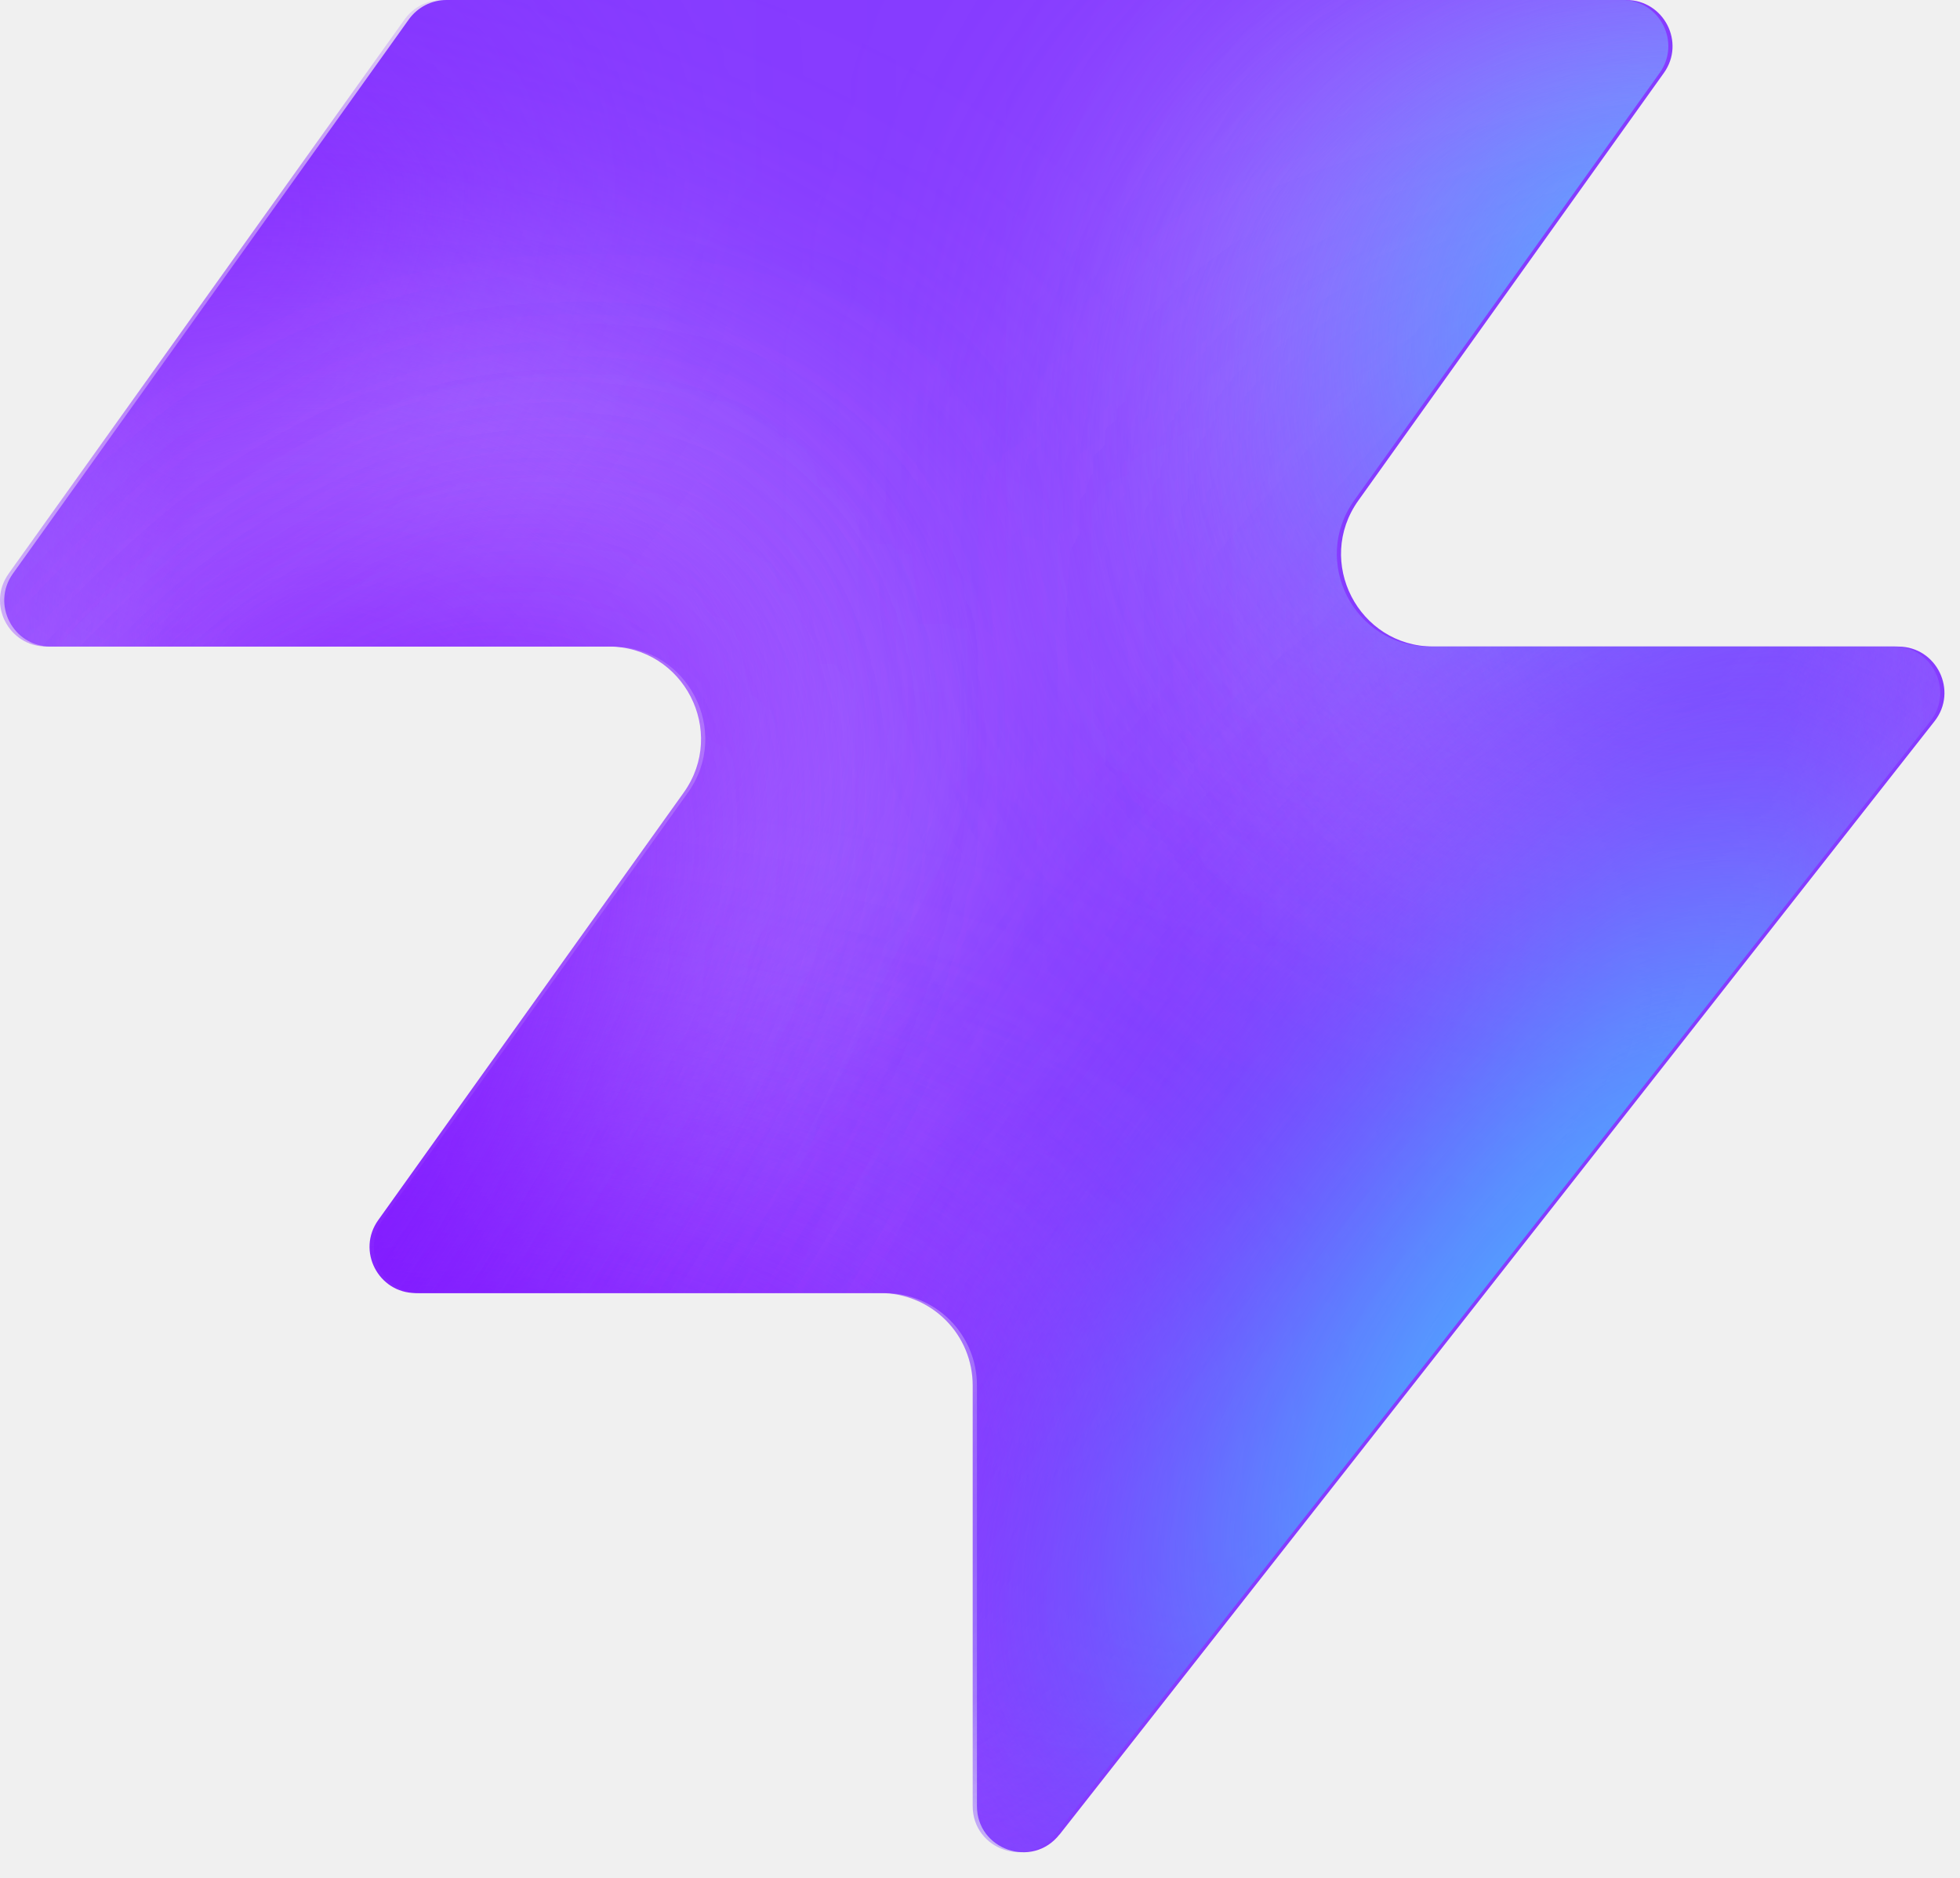
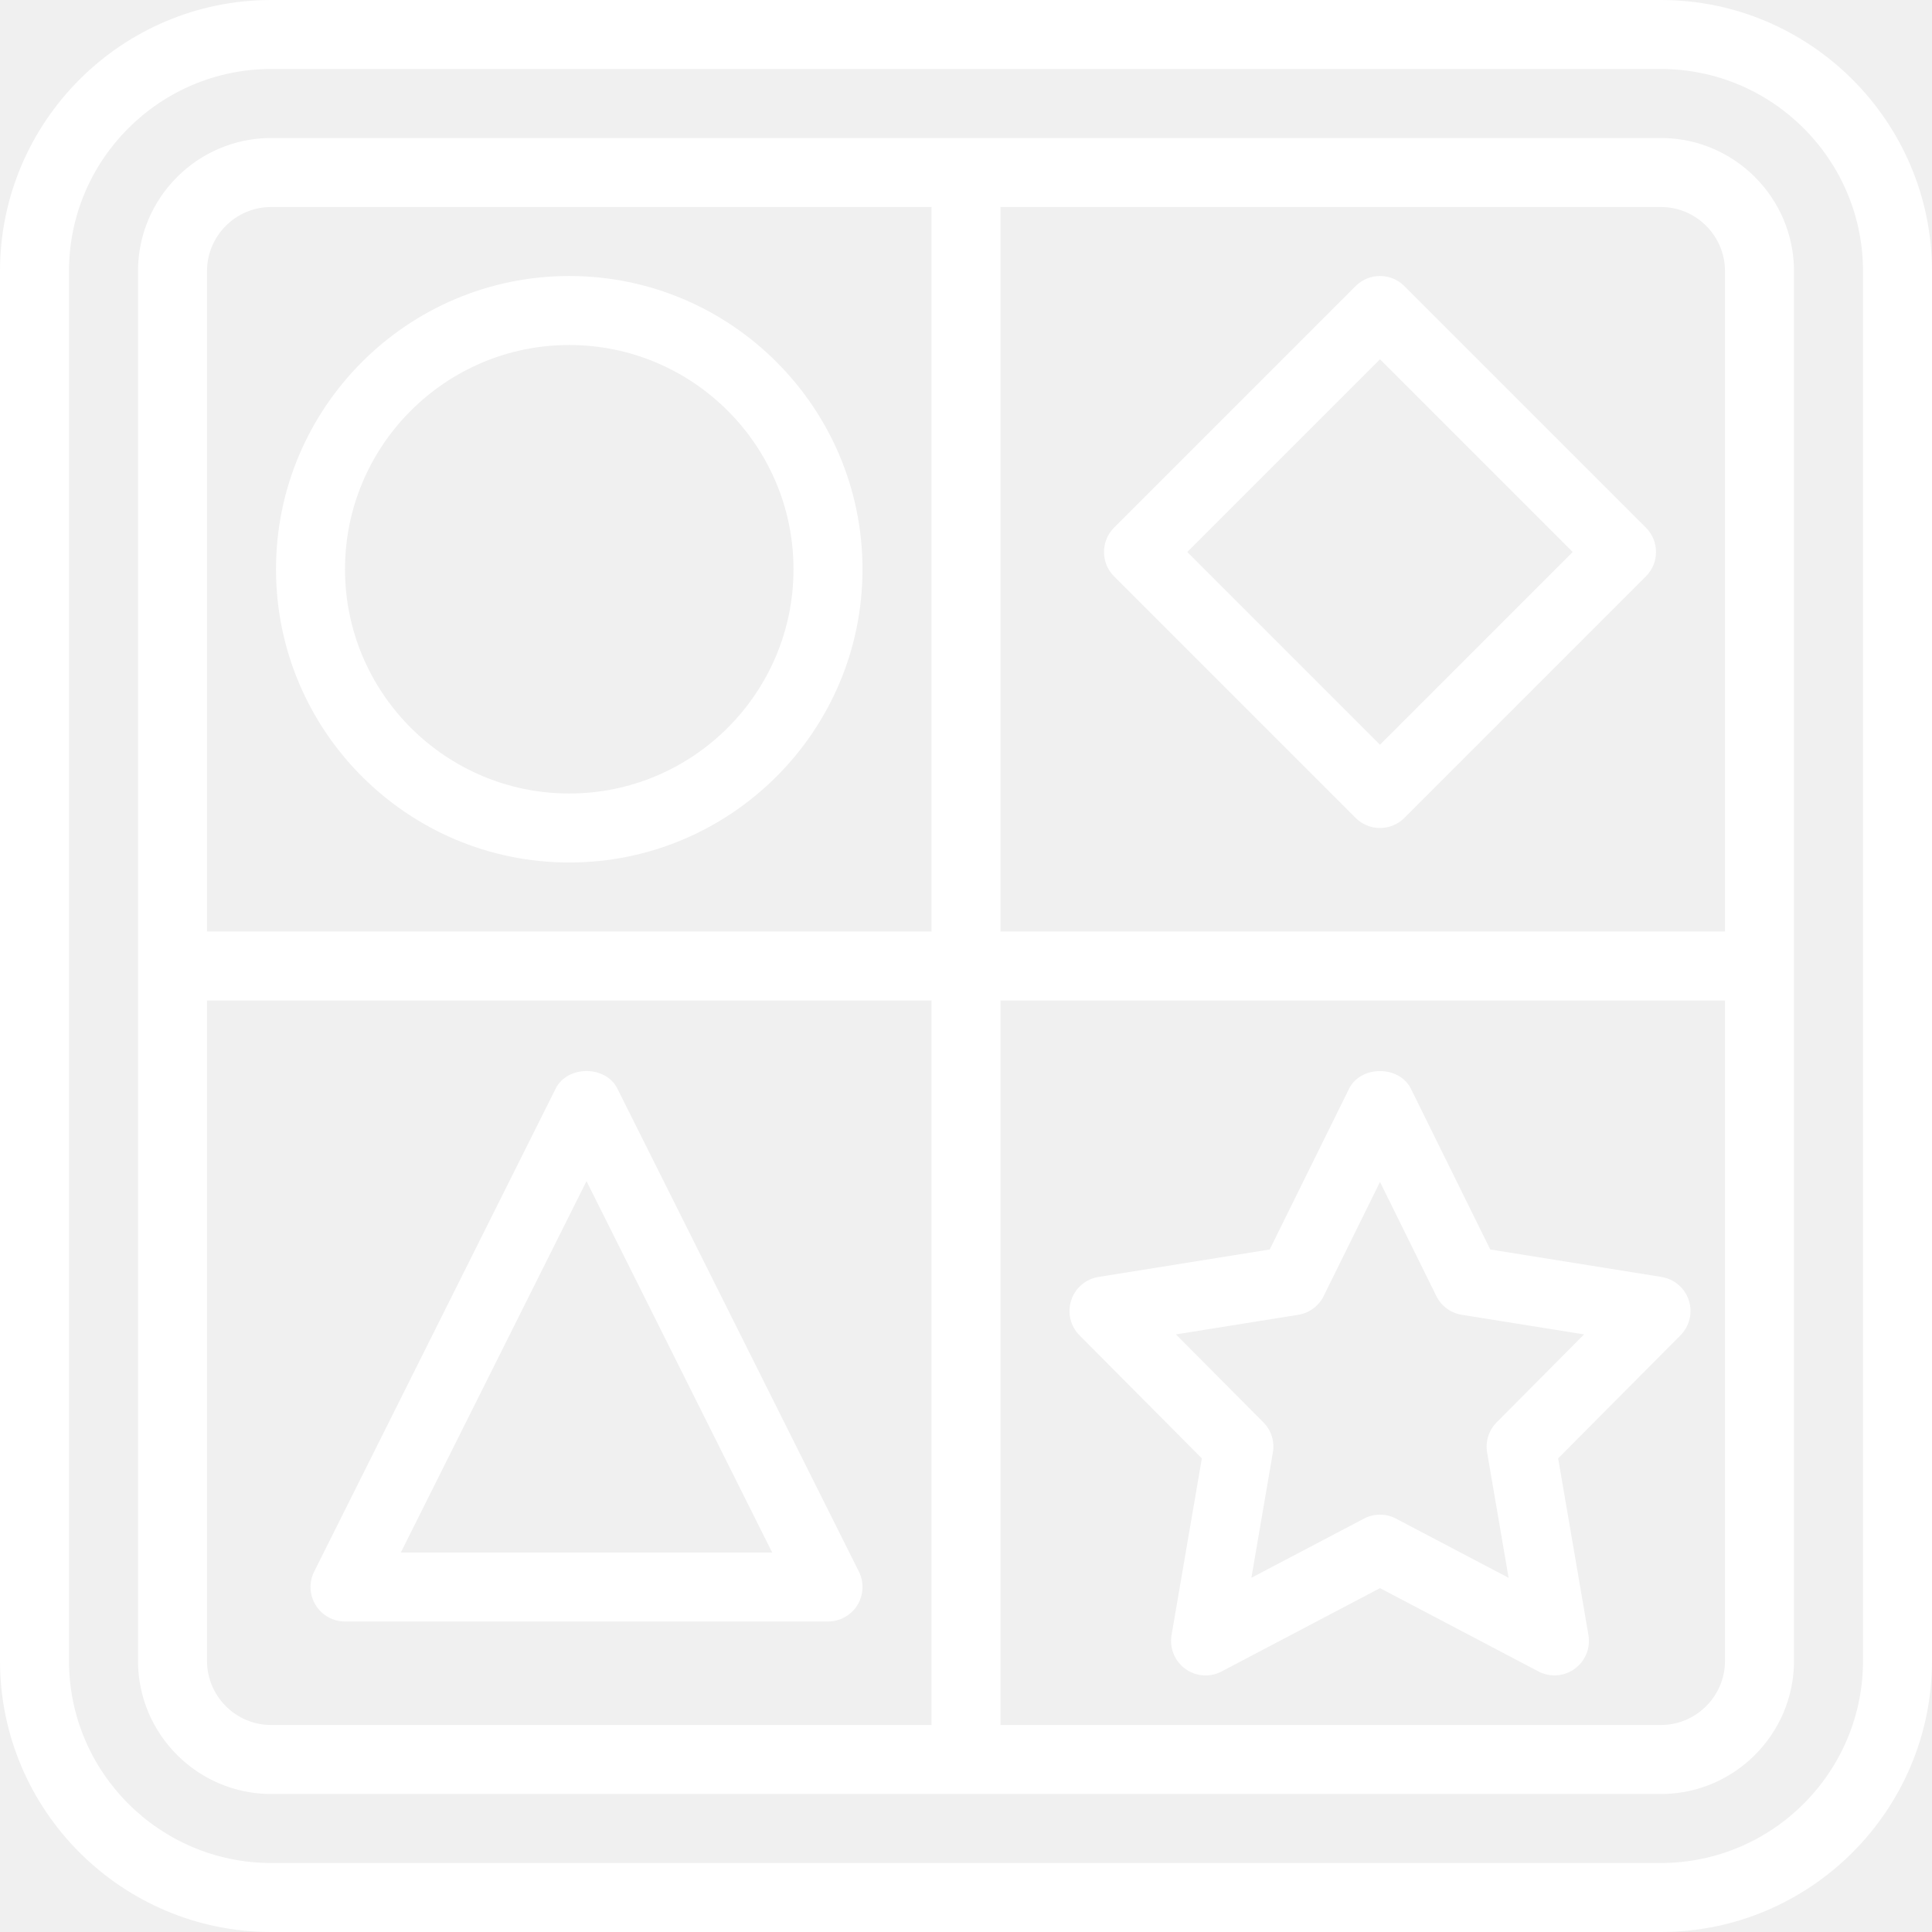
- <svg xmlns="http://www.w3.org/2000/svg" width="48" height="46" fill="none" viewBox="0 0 48 46">
-   <path fill="#863bff" d="M25.946 44.938c-.664.845-2.021.375-2.021-.698V33.937a2.26 2.26 0 0 0-2.262-2.262H10.287c-.92 0-1.456-1.04-.92-1.788l7.48-10.471c1.07-1.497 0-3.578-1.842-3.578H1.237c-.92 0-1.456-1.04-.92-1.788L10.013.474c.214-.297.556-.474.92-.474h28.894c.92 0 1.456 1.04.92 1.788l-7.48 10.471c-1.07 1.498 0 3.579 1.842 3.579h11.377c.943 0 1.473 1.088.89 1.83L25.947 44.94z" style="fill:#863bff;fill:color(display-p3 .525 .23 1);fill-opacity:1" />
-   <mask id="a" width="48" height="46" x="0" y="0" maskUnits="userSpaceOnUse" style="mask-type:alpha">
-     <path fill="#000" d="M25.842 44.938c-.664.844-2.021.375-2.021-.698V33.937a2.26 2.26 0 0 0-2.262-2.262H10.183c-.92 0-1.456-1.04-.92-1.788l7.48-10.471c1.07-1.498 0-3.579-1.842-3.579H1.133c-.92 0-1.456-1.04-.92-1.787L9.91.473c.214-.297.556-.474.92-.474h28.894c.92 0 1.456 1.04.92 1.788l-7.48 10.471c-1.07 1.498 0 3.578 1.842 3.578h11.377c.943 0 1.473 1.088.89 1.832L25.843 44.94z" style="fill:#000;fill-opacity:1" />
-   </mask>
-   <g mask="url(#a)">
-     <g filter="url(#b)">
-       <ellipse cx="5.508" cy="14.704" fill="#ede6ff" rx="5.508" ry="14.704" style="fill:#ede6ff;fill:color(display-p3 .927 .903 1);fill-opacity:1" transform="matrix(.00324 1 1 -.00324 -4.47 31.516)" />
-     </g>
-     <g filter="url(#c)">
-       <ellipse cx="10.399" cy="29.851" fill="#ede6ff" rx="10.399" ry="29.851" style="fill:#ede6ff;fill:color(display-p3 .927 .903 1);fill-opacity:1" transform="matrix(.00324 1 1 -.00324 -39.328 7.883)" />
-     </g>
-     <g filter="url(#d)">
-       <ellipse cx="5.508" cy="30.487" fill="#7e14ff" rx="5.508" ry="30.487" style="fill:#7e14ff;fill:color(display-p3 .492 .077 1);fill-opacity:1" transform="rotate(89.814 -25.913 -14.639)scale(1 -1)" />
-     </g>
-     <g filter="url(#e)">
-       <ellipse cx="5.508" cy="30.599" fill="#7e14ff" rx="5.508" ry="30.599" style="fill:#7e14ff;fill:color(display-p3 .492 .077 1);fill-opacity:1" transform="rotate(89.814 -32.644 -3.334)scale(1 -1)" />
-     </g>
-     <g filter="url(#f)">
-       <ellipse cx="5.508" cy="30.599" fill="#7e14ff" rx="5.508" ry="30.599" style="fill:#7e14ff;fill:color(display-p3 .492 .077 1);fill-opacity:1" transform="matrix(.00324 1 1 -.00324 -34.34 30.47)" />
-     </g>
-     <g filter="url(#g)">
-       <ellipse cx="14.072" cy="22.078" fill="#ede6ff" rx="14.072" ry="22.078" style="fill:#ede6ff;fill:color(display-p3 .927 .903 1);fill-opacity:1" transform="rotate(93.35 24.506 48.493)scale(-1 1)" />
-     </g>
-     <g filter="url(#h)">
-       <ellipse cx="3.47" cy="21.501" fill="#7e14ff" rx="3.47" ry="21.501" style="fill:#7e14ff;fill:color(display-p3 .492 .077 1);fill-opacity:1" transform="rotate(89.009 28.708 47.59)scale(-1 1)" />
-     </g>
-     <g filter="url(#i)">
-       <ellipse cx="3.47" cy="21.501" fill="#7e14ff" rx="3.47" ry="21.501" style="fill:#7e14ff;fill:color(display-p3 .492 .077 1);fill-opacity:1" transform="rotate(89.009 28.708 47.59)scale(-1 1)" />
-     </g>
-     <g filter="url(#j)">
-       <ellipse cx=".387" cy="8.972" fill="#7e14ff" rx="4.407" ry="29.108" style="fill:#7e14ff;fill:color(display-p3 .492 .077 1);fill-opacity:1" transform="rotate(39.51 .387 8.972)" />
-     </g>
-     <g filter="url(#k)">
-       <ellipse cx="47.523" cy="-6.092" fill="#7e14ff" rx="4.407" ry="29.108" style="fill:#7e14ff;fill:color(display-p3 .492 .077 1);fill-opacity:1" transform="rotate(37.892 47.523 -6.092)" />
-     </g>
-     <g filter="url(#l)">
-       <ellipse cx="41.412" cy="6.333" fill="#47bfff" rx="5.971" ry="9.665" style="fill:#47bfff;fill:color(display-p3 .28 .748 1);fill-opacity:1" transform="rotate(37.892 41.412 6.333)" />
-     </g>
-     <g filter="url(#m)">
-       <ellipse cx="-1.879" cy="38.332" fill="#7e14ff" rx="4.407" ry="29.108" style="fill:#7e14ff;fill:color(display-p3 .492 .077 1);fill-opacity:1" transform="rotate(37.892 -1.88 38.332)" />
-     </g>
-     <g filter="url(#n)">
-       <ellipse cx="-1.879" cy="38.332" fill="#7e14ff" rx="4.407" ry="29.108" style="fill:#7e14ff;fill:color(display-p3 .492 .077 1);fill-opacity:1" transform="rotate(37.892 -1.88 38.332)" />
-     </g>
-     <g filter="url(#o)">
-       <ellipse cx="35.651" cy="29.907" fill="#7e14ff" rx="4.407" ry="29.108" style="fill:#7e14ff;fill:color(display-p3 .492 .077 1);fill-opacity:1" transform="rotate(37.892 35.651 29.907)" />
-     </g>
-     <g filter="url(#p)">
-       <ellipse cx="38.418" cy="32.4" fill="#47bfff" rx="5.971" ry="15.297" style="fill:#47bfff;fill:color(display-p3 .28 .748 1);fill-opacity:1" transform="rotate(37.892 38.418 32.4)" />
-     </g>
+ <svg xmlns="http://www.w3.org/2000/svg" version="1.1" id="Capa_1" fill="#ffffff" x="0px" y="0px" viewBox="0 0 56 56" style="enable-background:new 0 0 56 56;" xml:space="preserve">
+   <g>
+     <path d="M48.139,0H7.861C3.526,0,0,3.526,0,7.861v40.278C0,52.474,3.526,56,7.861,56h40.278C52.474,56,56,52.474,56,48.139V7.861   C56,3.526,52.474,0,48.139,0z M54,48.139C54,51.371,51.371,54,48.139,54H7.861C4.629,54,2,51.371,2,48.139V7.861   C2,4.629,4.629,2,7.861,2h40.278C51.371,2,54,4.629,54,7.861V48.139z" />
+     <path d="M48.139,4H7.861C5.732,4,4,5.732,4,7.861v40.278C4,50.268,5.732,52,7.861,52h40.278C50.268,52,52,50.268,52,48.139V7.861   C52,5.732,50.268,4,48.139,4z M50,7.861V27H29V6h19.139C49.165,6,50,6.835,50,7.861z M7.861,6H27v21H6V7.861   C6,6.835,6.835,6,7.861,6z M6,48.139V29h21v21H7.861C6.835,50,6,49.165,6,48.139z M48.139,50H29V29h21v19.139   C50,49.165,49.165,50,48.139,50z" />
+     <path d="M16.5,25c4.687,0,8.5-3.813,8.5-8.5S21.187,8,16.5,8S8,11.813,8,16.5S11.813,25,16.5,25z M16.5,10   c3.584,0,6.5,2.916,6.5,6.5S20.084,23,16.5,23S10,20.084,10,16.5S12.916,10,16.5,10z" />
+     <path d="M32.293,16.707l7,7C39.488,23.902,39.744,24,40,24s0.512-0.098,0.707-0.293l7-7c0.391-0.391,0.391-1.023,0-1.414l-7-7   c-0.391-0.391-1.023-0.391-1.414,0l-7,7C31.902,15.684,31.902,16.316,32.293,16.707z M40,10.414L45.586,16L40,21.586L34.414,16   L40,10.414z" />
+     <path d="M24.895,45.553l-7-14c-0.339-0.678-1.45-0.678-1.789,0l-7,14c-0.155,0.31-0.138,0.678,0.044,0.973   C9.332,46.82,9.653,47,10,47h14c0.347,0,0.668-0.18,0.851-0.474C25.033,46.231,25.049,45.863,24.895,45.553z M11.618,45L17,34.236   L22.382,45H11.618z" />
+     <path d="M48.158,37.013l-4.962-0.796l-2.3-4.659c-0.337-0.683-1.456-0.683-1.793,0l-2.3,4.659l-4.962,0.796   c-0.371,0.06-0.677,0.321-0.792,0.678c-0.116,0.357-0.023,0.749,0.242,1.015l3.545,3.566l-0.878,5.122   c-0.064,0.375,0.09,0.754,0.398,0.978c0.309,0.225,0.716,0.253,1.053,0.076L40,46.033l4.591,2.414   c0.146,0.077,0.306,0.115,0.465,0.115c0.207,0,0.414-0.064,0.588-0.191c0.308-0.224,0.462-0.603,0.398-0.978l-0.878-5.122   l3.545-3.566c0.265-0.266,0.358-0.658,0.242-1.015C48.835,37.334,48.529,37.072,48.158,37.013z M43.382,41.227   c-0.229,0.229-0.332,0.555-0.277,0.874l0.623,3.633l-3.263-1.715C40.32,43.941,40.16,43.903,40,43.903s-0.32,0.038-0.465,0.115   l-3.263,1.715l0.623-3.633c0.055-0.319-0.048-0.645-0.277-0.874l-2.533-2.548l3.545-0.568c0.32-0.051,0.595-0.254,0.738-0.545   L40,34.259l1.632,3.306c0.143,0.291,0.418,0.494,0.738,0.545l3.545,0.568L43.382,41.227z" />
  </g>
-   <defs>
-     <filter id="b" width="60.045" height="41.654" x="-19.77" y="16.149" color-interpolation-filters="sRGB" filterUnits="userSpaceOnUse">
-       <feFlood flood-opacity="0" result="BackgroundImageFix" />
-       <feBlend in="SourceGraphic" in2="BackgroundImageFix" result="shape" />
-       <feGaussianBlur result="effect1_foregroundBlur_2002_17158" stdDeviation="7.659" />
-     </filter>
-     <filter id="c" width="90.34" height="51.437" x="-54.613" y="-7.533" color-interpolation-filters="sRGB" filterUnits="userSpaceOnUse">
-       <feFlood flood-opacity="0" result="BackgroundImageFix" />
-       <feBlend in="SourceGraphic" in2="BackgroundImageFix" result="shape" />
-       <feGaussianBlur result="effect1_foregroundBlur_2002_17158" stdDeviation="7.659" />
-     </filter>
-     <filter id="d" width="79.355" height="29.4" x="-49.64" y="2.03" color-interpolation-filters="sRGB" filterUnits="userSpaceOnUse">
-       <feFlood flood-opacity="0" result="BackgroundImageFix" />
-       <feBlend in="SourceGraphic" in2="BackgroundImageFix" result="shape" />
-       <feGaussianBlur result="effect1_foregroundBlur_2002_17158" stdDeviation="4.596" />
-     </filter>
-     <filter id="e" width="79.579" height="29.4" x="-45.045" y="20.029" color-interpolation-filters="sRGB" filterUnits="userSpaceOnUse">
-       <feFlood flood-opacity="0" result="BackgroundImageFix" />
-       <feBlend in="SourceGraphic" in2="BackgroundImageFix" result="shape" />
-       <feGaussianBlur result="effect1_foregroundBlur_2002_17158" stdDeviation="4.596" />
-     </filter>
-     <filter id="f" width="79.579" height="29.4" x="-43.513" y="21.178" color-interpolation-filters="sRGB" filterUnits="userSpaceOnUse">
-       <feFlood flood-opacity="0" result="BackgroundImageFix" />
-       <feBlend in="SourceGraphic" in2="BackgroundImageFix" result="shape" />
-       <feGaussianBlur result="effect1_foregroundBlur_2002_17158" stdDeviation="4.596" />
-     </filter>
-     <filter id="g" width="74.749" height="58.852" x="15.756" y="-17.901" color-interpolation-filters="sRGB" filterUnits="userSpaceOnUse">
-       <feFlood flood-opacity="0" result="BackgroundImageFix" />
-       <feBlend in="SourceGraphic" in2="BackgroundImageFix" result="shape" />
-       <feGaussianBlur result="effect1_foregroundBlur_2002_17158" stdDeviation="7.659" />
-     </filter>
-     <filter id="h" width="61.377" height="25.362" x="23.548" y="2.284" color-interpolation-filters="sRGB" filterUnits="userSpaceOnUse">
-       <feFlood flood-opacity="0" result="BackgroundImageFix" />
-       <feBlend in="SourceGraphic" in2="BackgroundImageFix" result="shape" />
-       <feGaussianBlur result="effect1_foregroundBlur_2002_17158" stdDeviation="4.596" />
-     </filter>
-     <filter id="i" width="61.377" height="25.362" x="23.548" y="2.284" color-interpolation-filters="sRGB" filterUnits="userSpaceOnUse">
-       <feFlood flood-opacity="0" result="BackgroundImageFix" />
-       <feBlend in="SourceGraphic" in2="BackgroundImageFix" result="shape" />
-       <feGaussianBlur result="effect1_foregroundBlur_2002_17158" stdDeviation="4.596" />
-     </filter>
-     <filter id="j" width="56.045" height="63.649" x="-27.636" y="-22.853" color-interpolation-filters="sRGB" filterUnits="userSpaceOnUse">
-       <feFlood flood-opacity="0" result="BackgroundImageFix" />
-       <feBlend in="SourceGraphic" in2="BackgroundImageFix" result="shape" />
-       <feGaussianBlur result="effect1_foregroundBlur_2002_17158" stdDeviation="4.596" />
-     </filter>
-     <filter id="k" width="54.814" height="64.646" x="20.116" y="-38.415" color-interpolation-filters="sRGB" filterUnits="userSpaceOnUse">
-       <feFlood flood-opacity="0" result="BackgroundImageFix" />
-       <feBlend in="SourceGraphic" in2="BackgroundImageFix" result="shape" />
-       <feGaussianBlur result="effect1_foregroundBlur_2002_17158" stdDeviation="4.596" />
-     </filter>
-     <filter id="l" width="33.541" height="35.313" x="24.641" y="-11.323" color-interpolation-filters="sRGB" filterUnits="userSpaceOnUse">
-       <feFlood flood-opacity="0" result="BackgroundImageFix" />
-       <feBlend in="SourceGraphic" in2="BackgroundImageFix" result="shape" />
-       <feGaussianBlur result="effect1_foregroundBlur_2002_17158" stdDeviation="4.596" />
-     </filter>
-     <filter id="m" width="54.814" height="64.646" x="-29.286" y="6.009" color-interpolation-filters="sRGB" filterUnits="userSpaceOnUse">
-       <feFlood flood-opacity="0" result="BackgroundImageFix" />
-       <feBlend in="SourceGraphic" in2="BackgroundImageFix" result="shape" />
-       <feGaussianBlur result="effect1_foregroundBlur_2002_17158" stdDeviation="4.596" />
-     </filter>
-     <filter id="n" width="54.814" height="64.646" x="-29.286" y="6.009" color-interpolation-filters="sRGB" filterUnits="userSpaceOnUse">
-       <feFlood flood-opacity="0" result="BackgroundImageFix" />
-       <feBlend in="SourceGraphic" in2="BackgroundImageFix" result="shape" />
-       <feGaussianBlur result="effect1_foregroundBlur_2002_17158" stdDeviation="4.596" />
-     </filter>
-     <filter id="o" width="54.814" height="64.646" x="8.244" y="-2.416" color-interpolation-filters="sRGB" filterUnits="userSpaceOnUse">
-       <feFlood flood-opacity="0" result="BackgroundImageFix" />
-       <feBlend in="SourceGraphic" in2="BackgroundImageFix" result="shape" />
-       <feGaussianBlur result="effect1_foregroundBlur_2002_17158" stdDeviation="4.596" />
-     </filter>
-     <filter id="p" width="39.409" height="43.623" x="18.713" y="10.588" color-interpolation-filters="sRGB" filterUnits="userSpaceOnUse">
-       <feFlood flood-opacity="0" result="BackgroundImageFix" />
-       <feBlend in="SourceGraphic" in2="BackgroundImageFix" result="shape" />
-       <feGaussianBlur result="effect1_foregroundBlur_2002_17158" stdDeviation="4.596" />
-     </filter>
-   </defs>
+   <g>
+ </g>
+   <g>
+ </g>
+   <g>
+ </g>
+   <g>
+ </g>
+   <g>
+ </g>
+   <g>
+ </g>
+   <g>
+ </g>
+   <g>
+ </g>
+   <g>
+ </g>
+   <g>
+ </g>
+   <g>
+ </g>
+   <g>
+ </g>
+   <g>
+ </g>
+   <g>
+ </g>
+   <g>
+ </g>
</svg>
